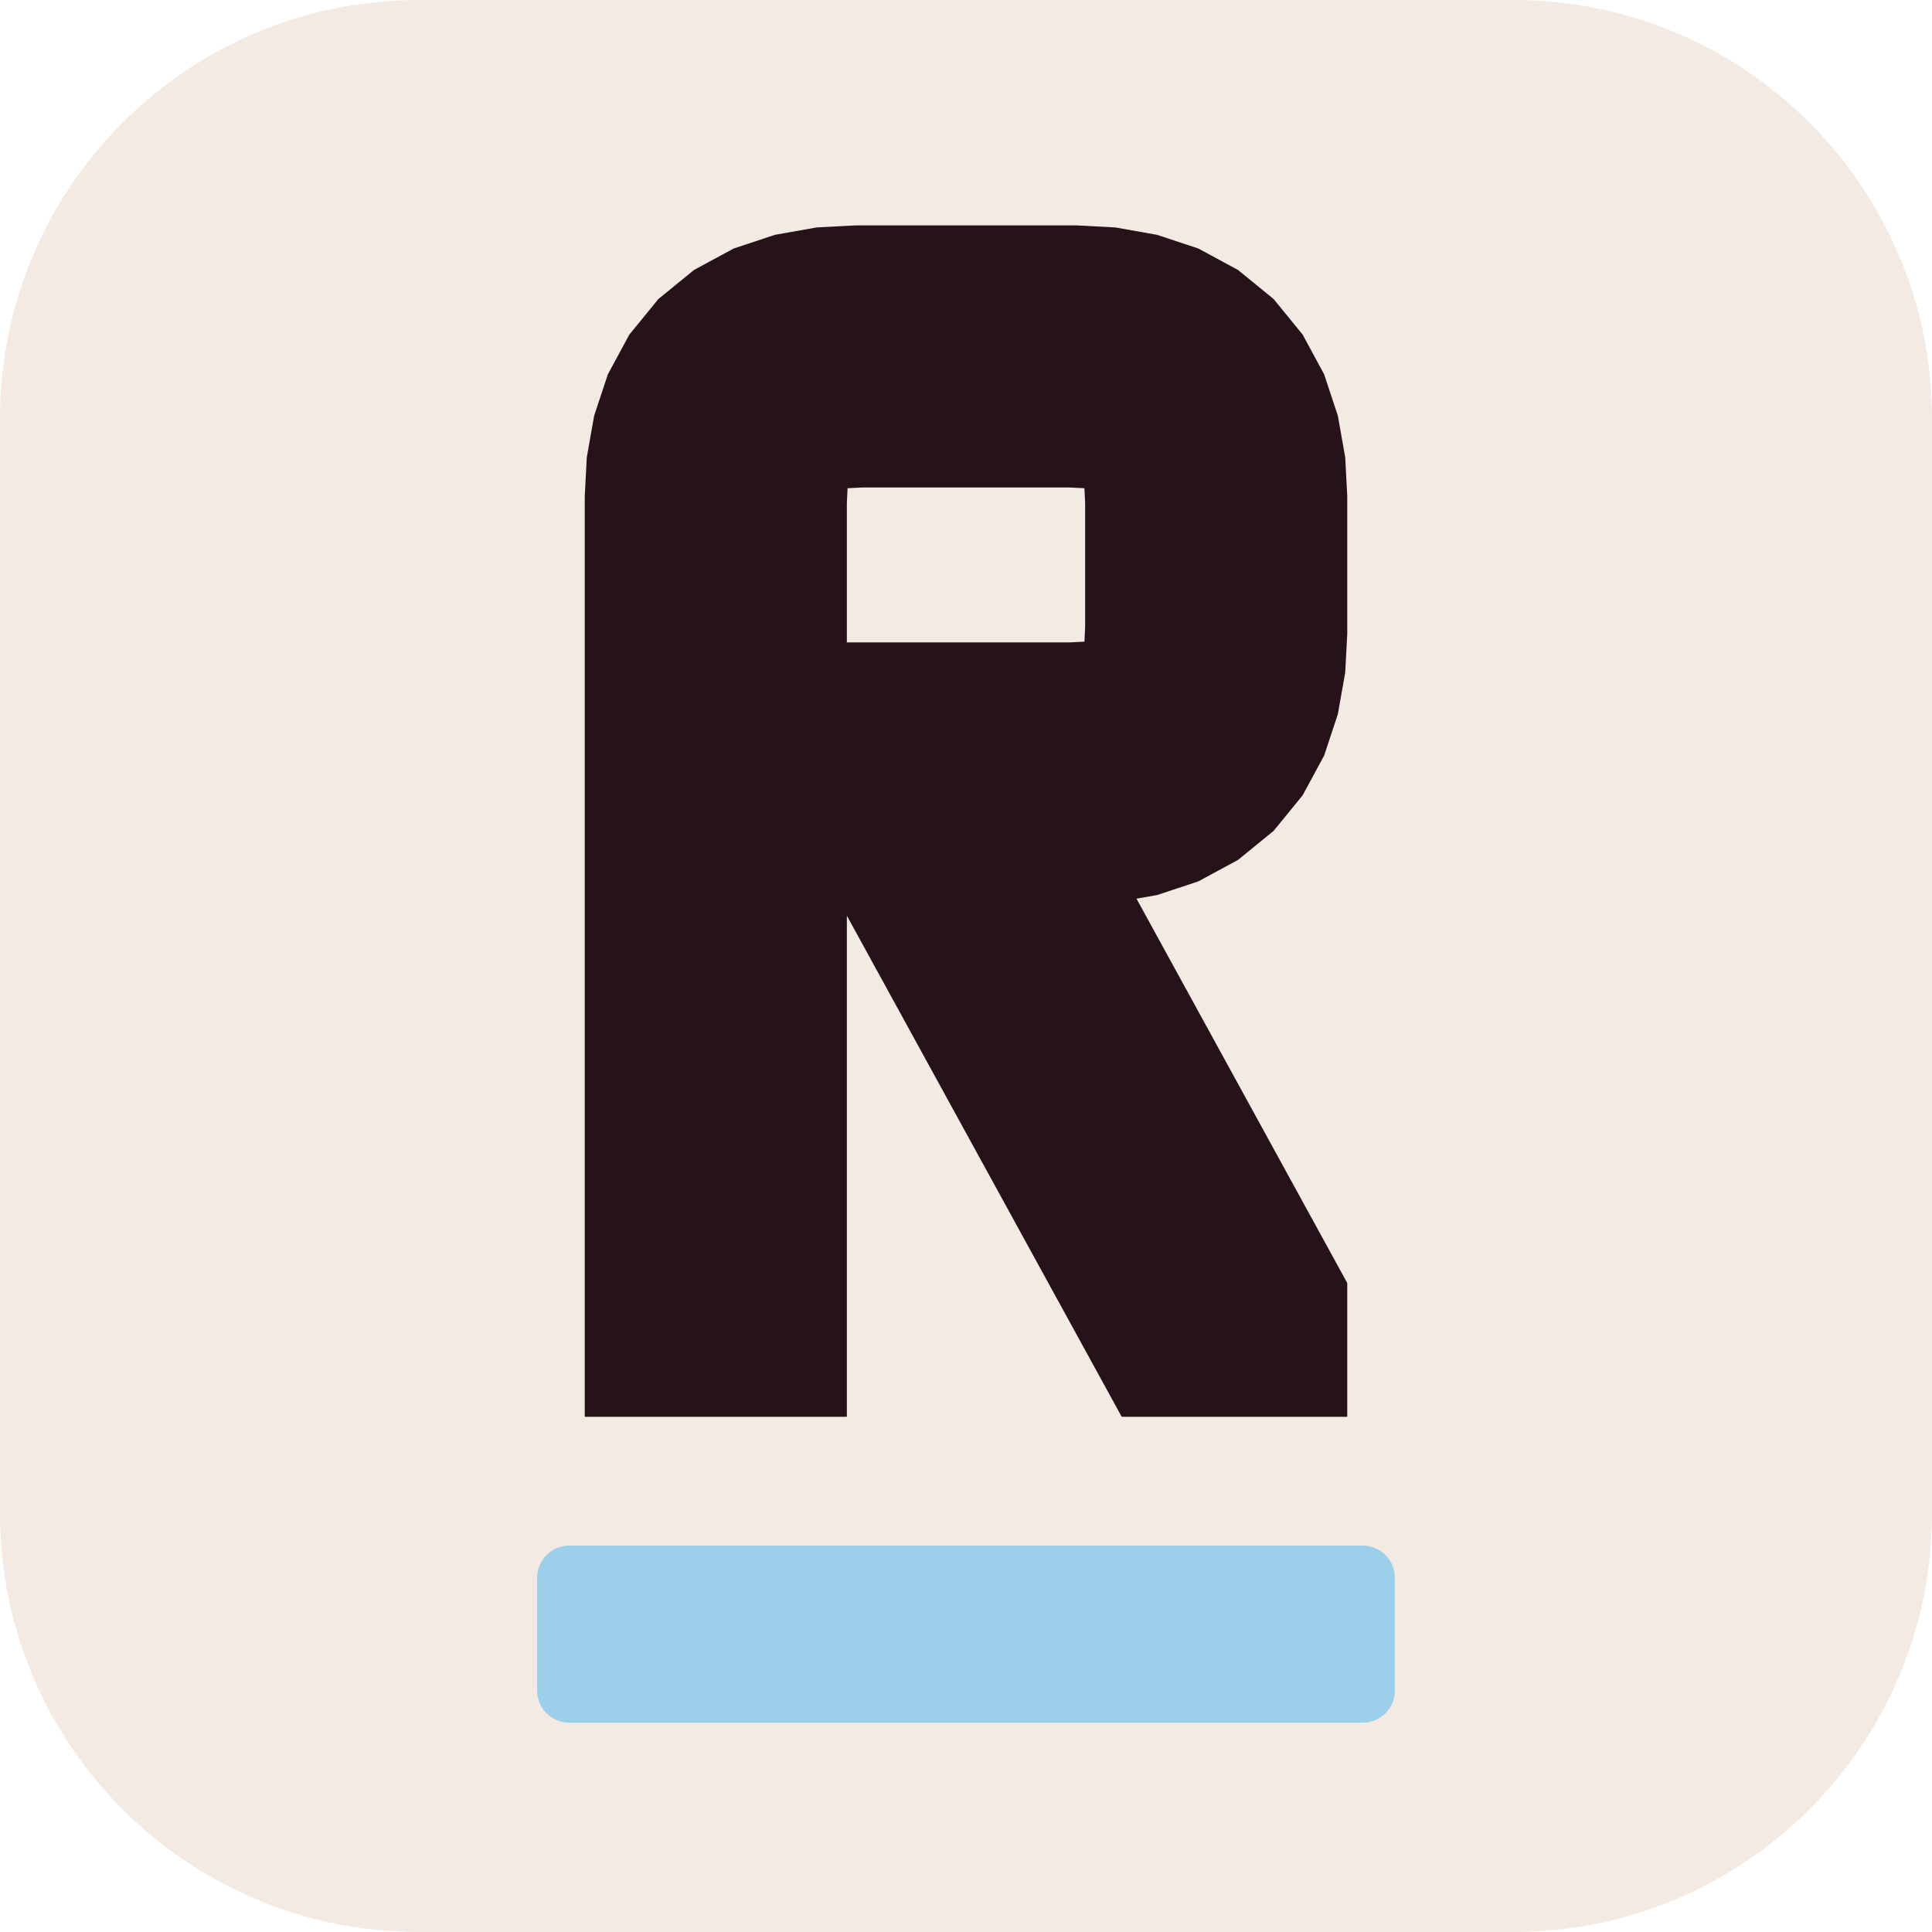
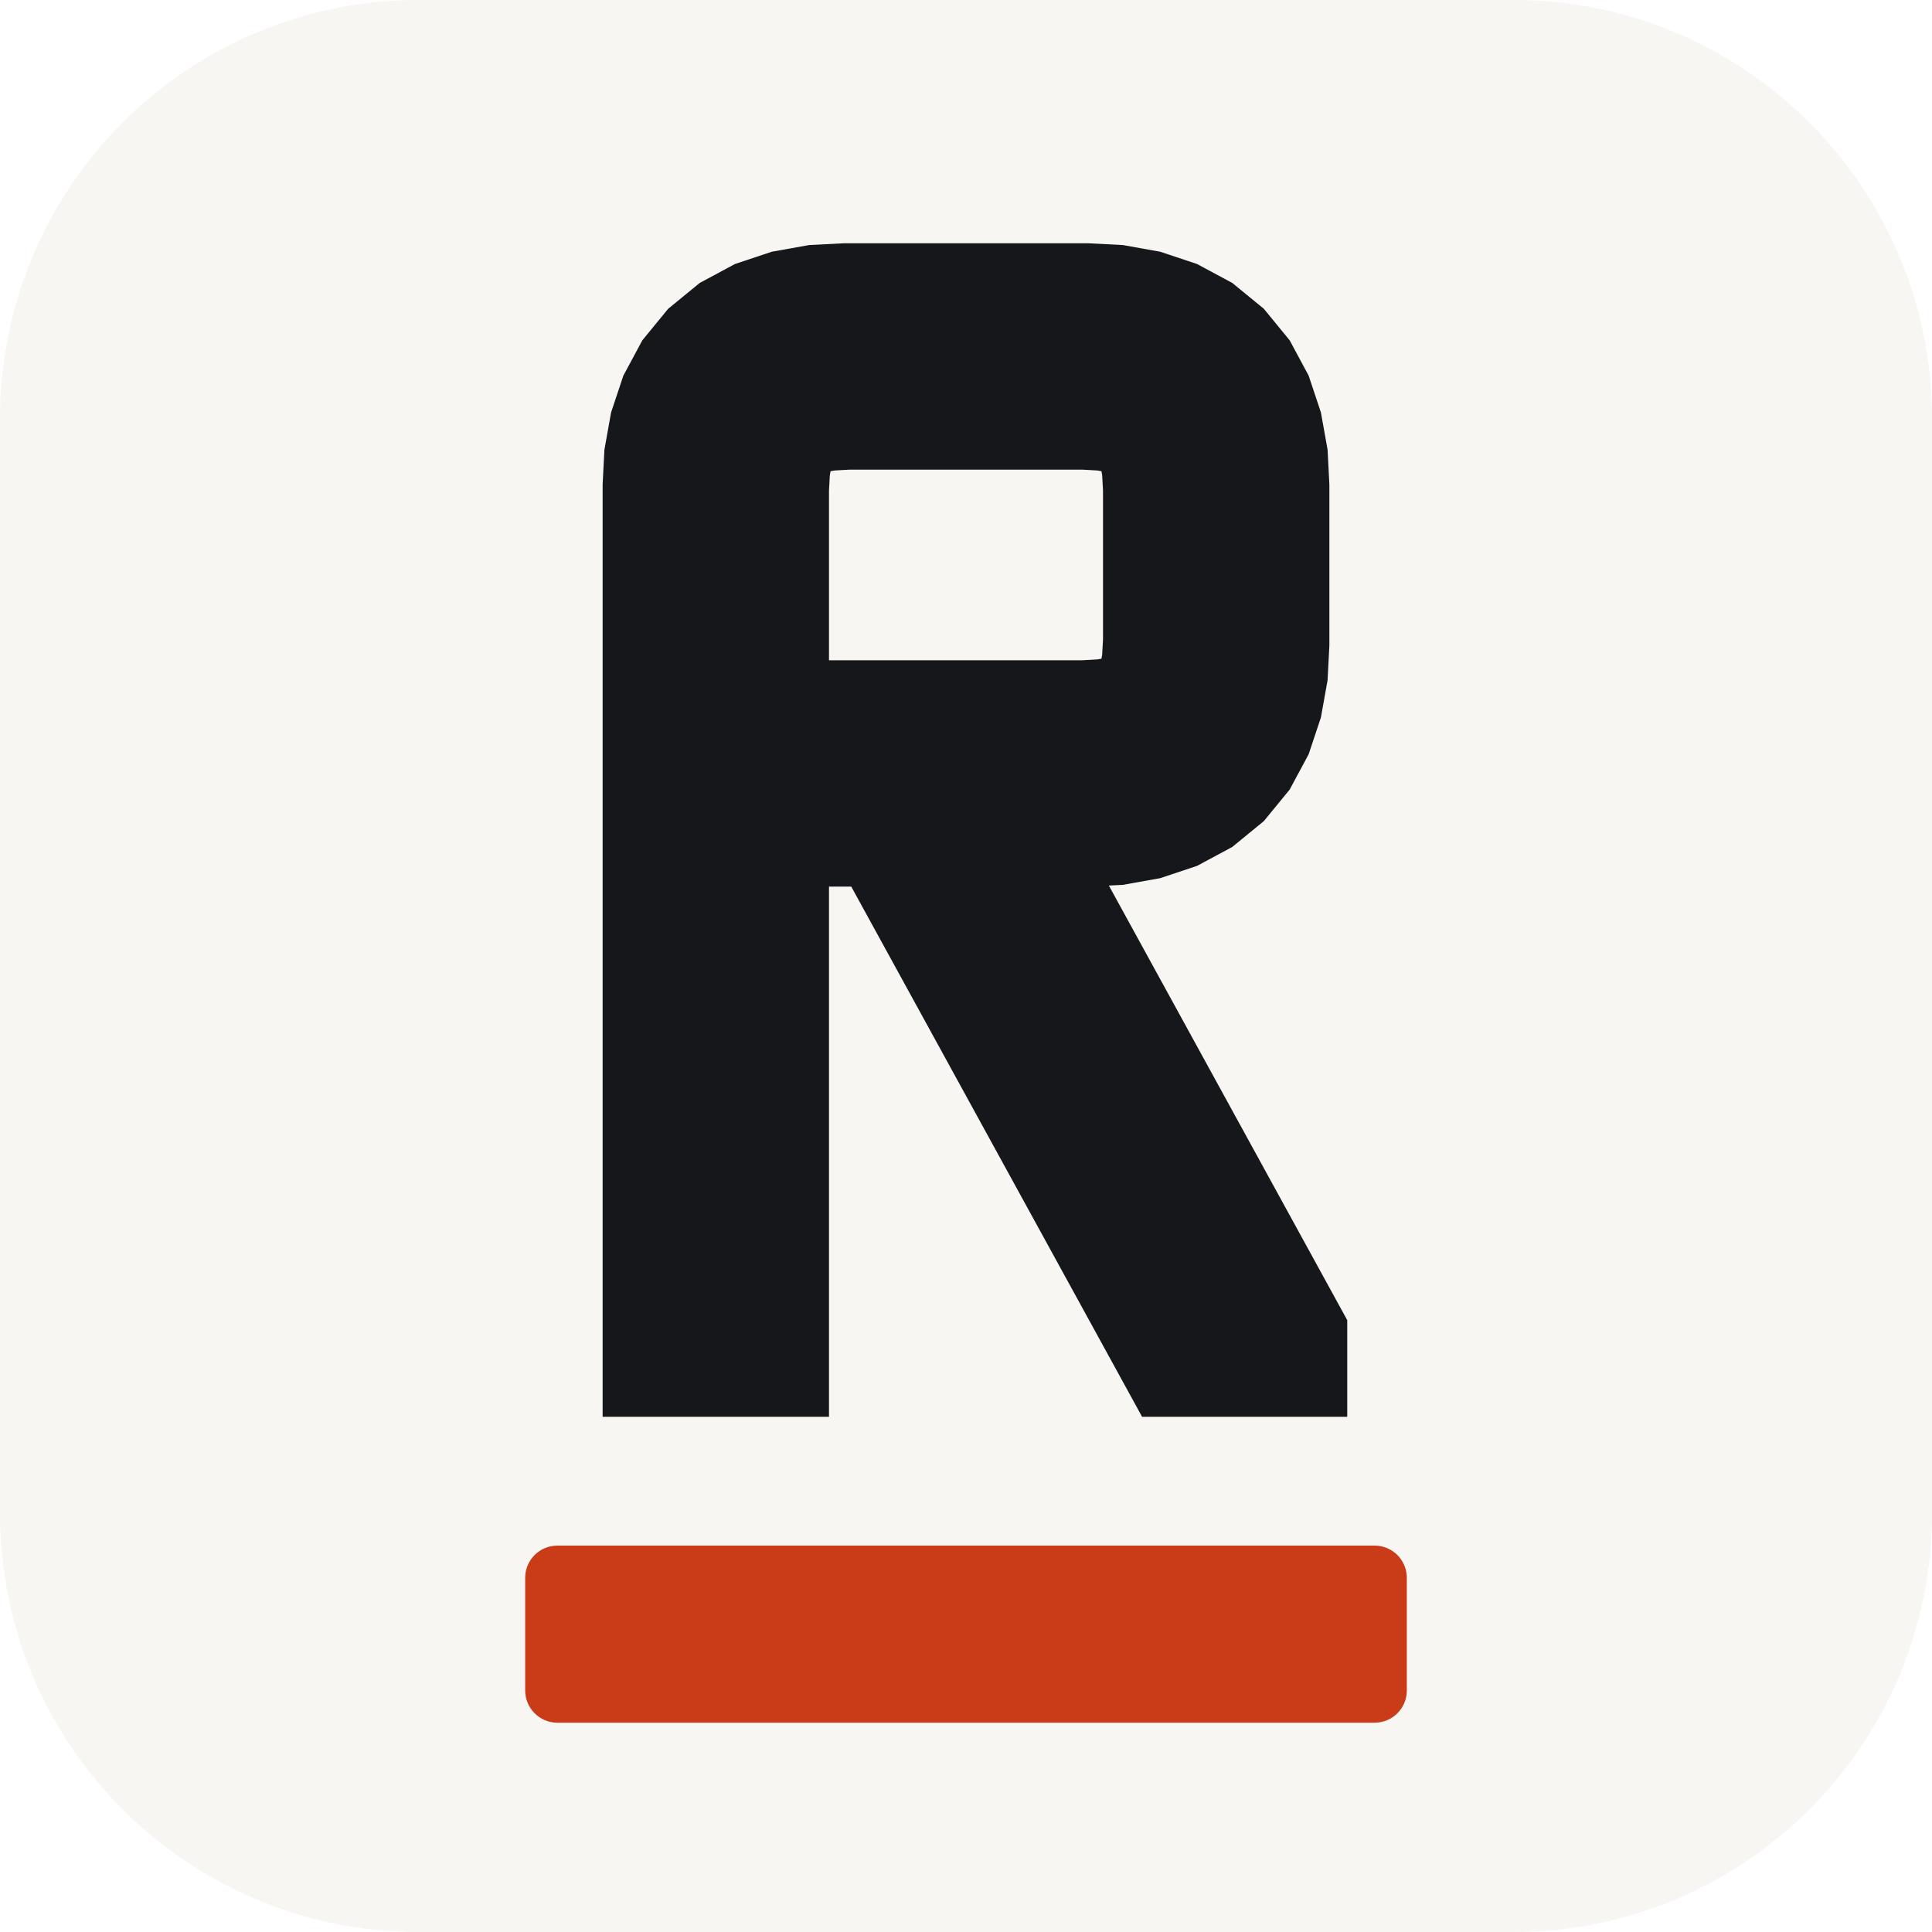
<svg xmlns="http://www.w3.org/2000/svg" viewBox="0 0 120 120">
-   <rect width="120" height="120" rx="26" fill="#F3EBE3" />
-   <path transform="translate(33.36 14) scale(0.74)" d="M26.00 57.94 L26.00 100.00 L4.00 100.00 L4.00 22.71 L4.17 19.47 L4.79 15.97 L5.94 12.50 L7.74 9.17 L10.18 6.18 L13.17 3.74 L16.50 1.94 L19.97 0.79 L23.47 0.17 L26.71 0.00 L45.29 0.00 L48.53 0.17 L52.03 0.79 L55.50 1.94 L58.83 3.74 L61.82 6.18 L64.26 9.17 L66.06 12.50 L67.21 15.97 L67.83 19.47 L68.00 22.71 L68.00 34.29 L67.83 37.53 L67.21 41.03 L66.06 44.50 L64.26 47.83 L61.82 50.82 L58.83 53.26 L55.50 55.06 L52.03 56.21 L50.31 56.51 L68.00 88.77 L68.00 100.00 L49.07 100.00 Z M45.94 34.94 L46.00 33.71 L46.00 23.29 L45.94 22.06 L44.71 22.00 L27.29 22.00 L26.06 22.06 L26.00 23.29 L26.00 35.00 L44.71 35.00 Z" fill="#26131A" />
-   <rect x="33.36" y="96.00" width="53.28" height="11" rx="2" fill="#9CCFEA" />
+   <rect width="120" height="120" rx="26" fill="#F7F6F2" />
+   <path transform="translate(32.62 14) scale(0.74)" d="M27.37 55.50 L25.50 55.50 L25.50 100.00 L6.50 100.00 L6.50 21.75 L6.65 18.83 L7.21 15.70 L8.24 12.61 L9.83 9.65 L12.00 7.00 L14.65 4.83 L17.61 3.24 L20.70 2.21 L23.83 1.65 L26.75 1.50 L47.25 1.50 L50.17 1.65 L53.30 2.21 L56.39 3.24 L59.35 4.83 L62.00 7.00 L64.17 9.65 L65.76 12.61 L66.79 15.70 L67.35 18.83 L67.50 21.75 L67.50 35.25 L67.35 38.17 L66.79 41.30 L65.76 44.39 L64.17 47.35 L62.00 50.00 L59.35 52.17 L56.39 53.76 L53.30 54.79 L50.17 55.35 L48.99 55.41 L69.00 91.89 L69.00 100.00 L51.78 100.00 Z M48.01 36.43 L48.37 36.37 L48.43 36.01 L48.50 34.75 L48.50 22.25 L48.43 20.99 L48.37 20.63 L48.01 20.57 L46.75 20.50 L27.25 20.50 L25.99 20.57 L25.63 20.63 L25.57 20.99 L25.50 22.25 L25.50 36.50 L46.75 36.50 Z" fill="#16171B" />
+   <rect x="32.62" y="96.00" width="54.76" height="11" rx="2" fill="#C93C17" />
</svg>
